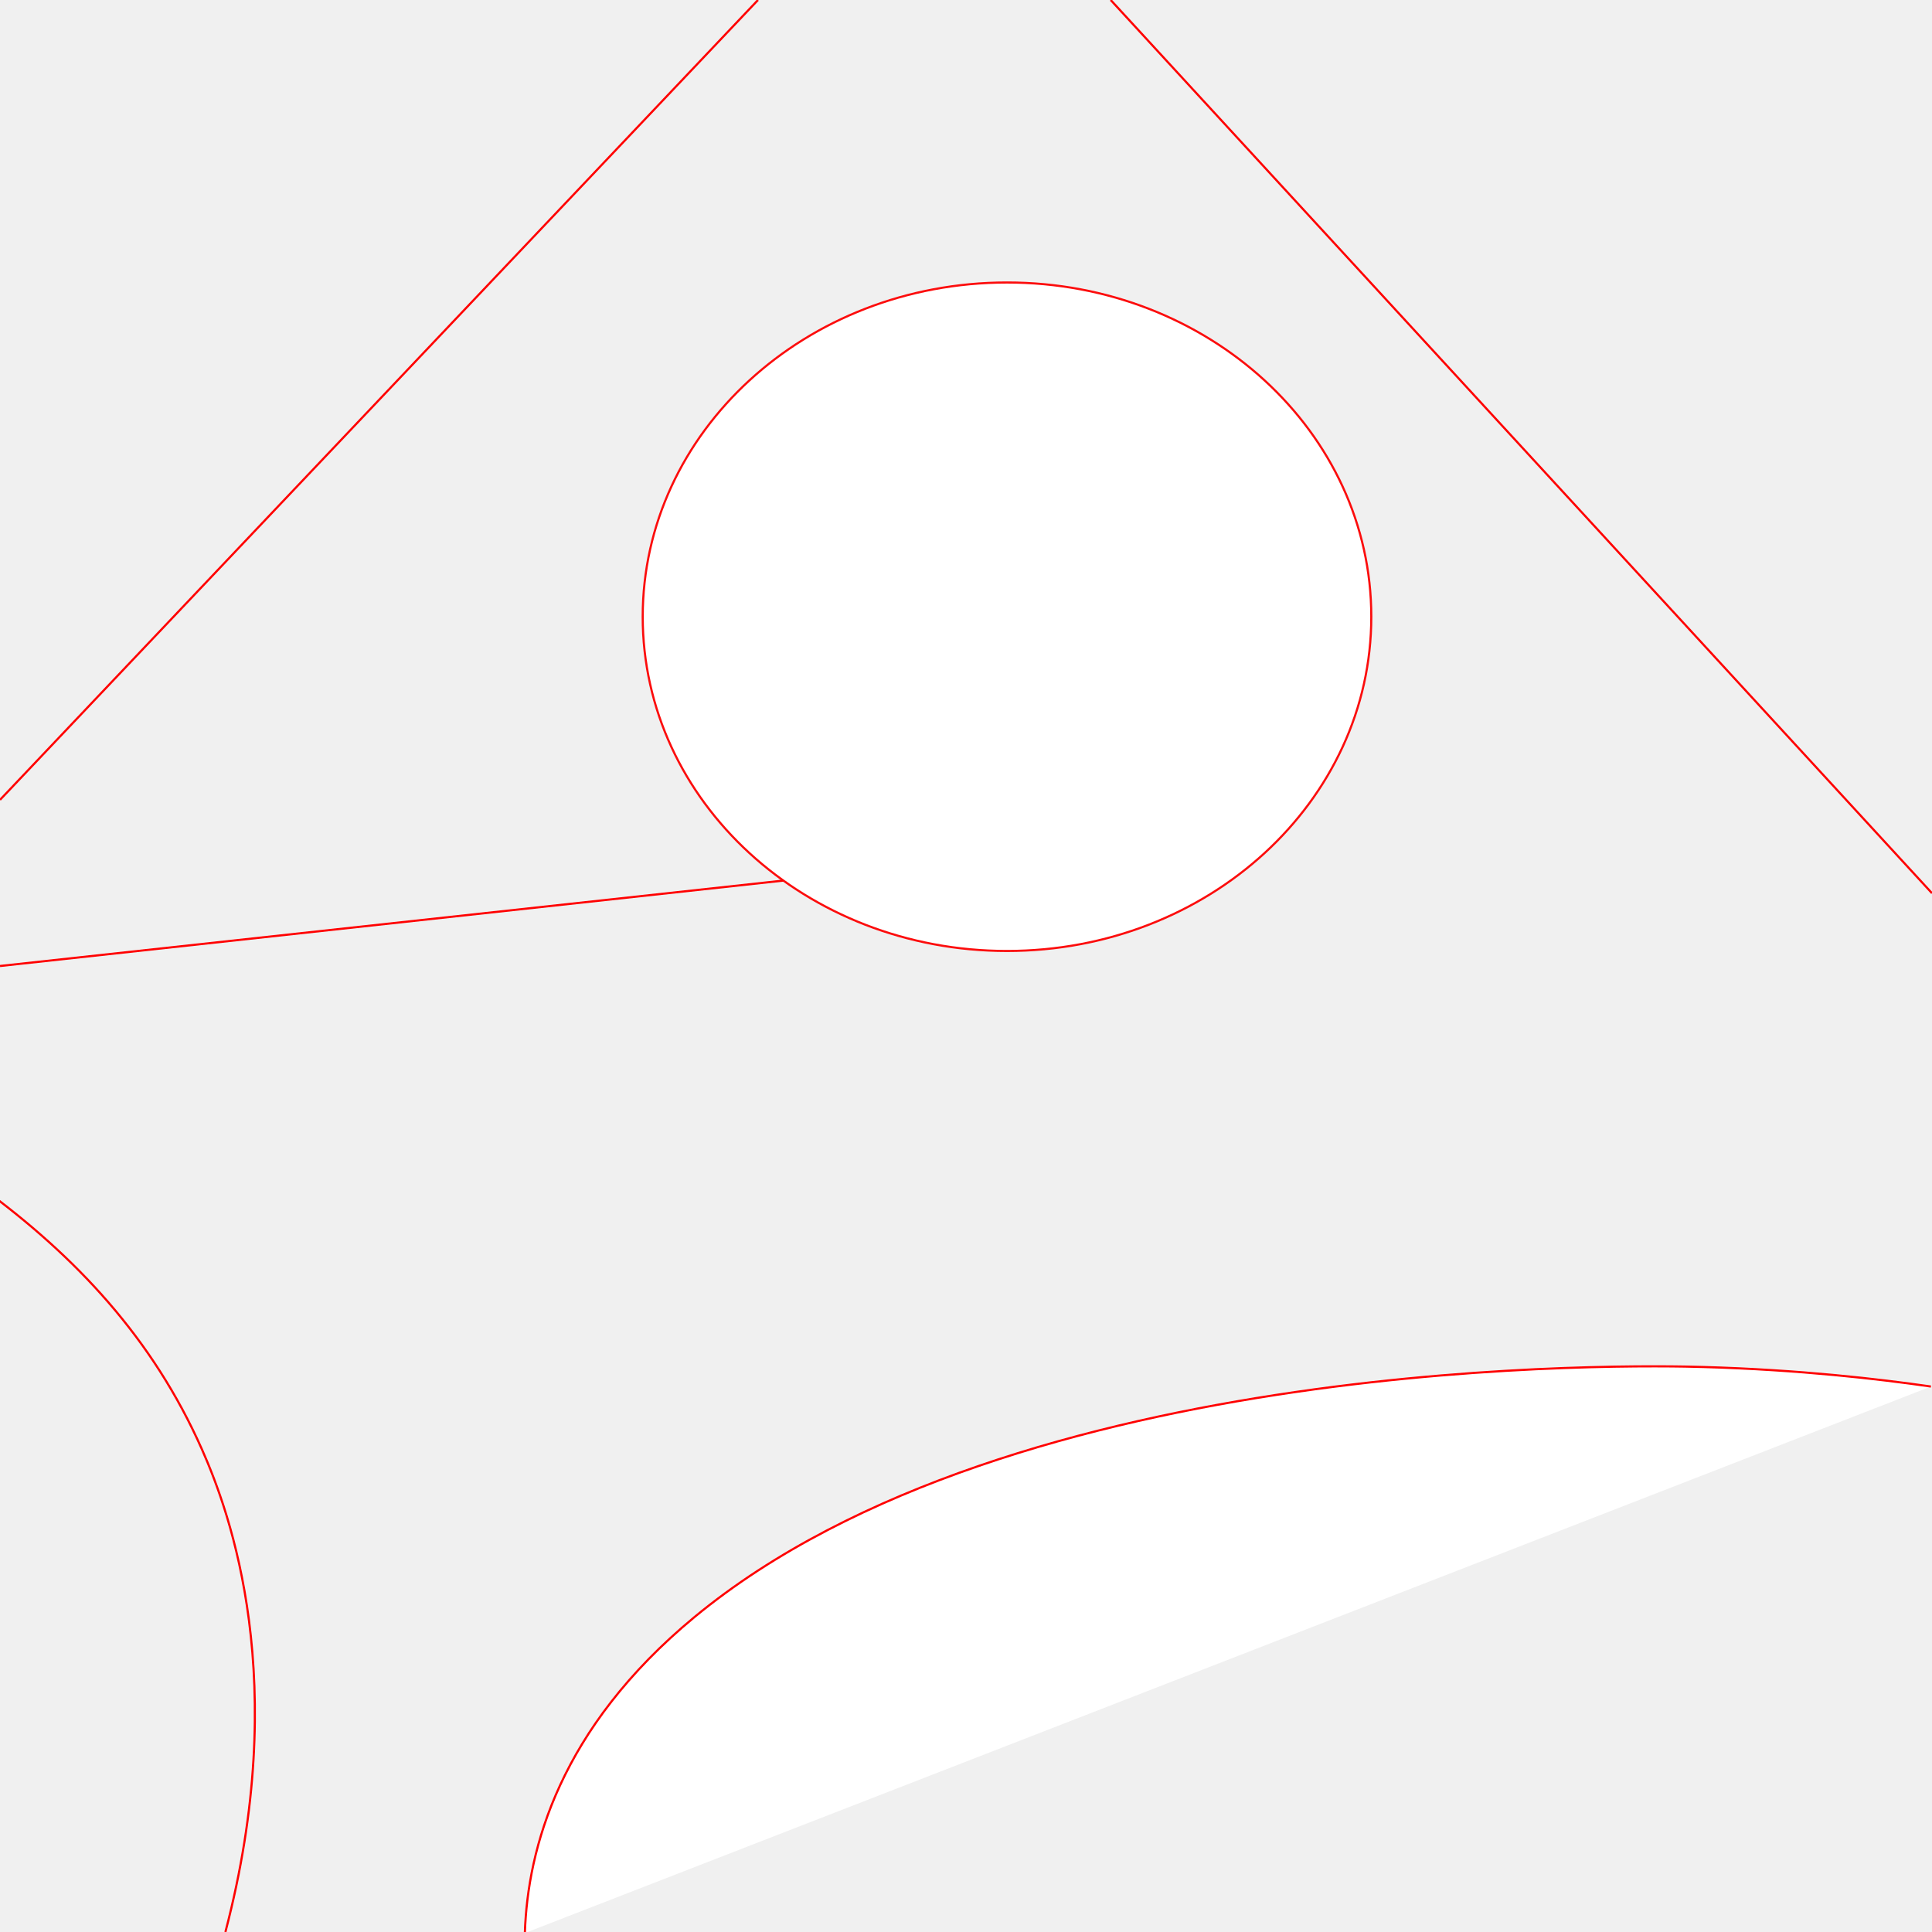
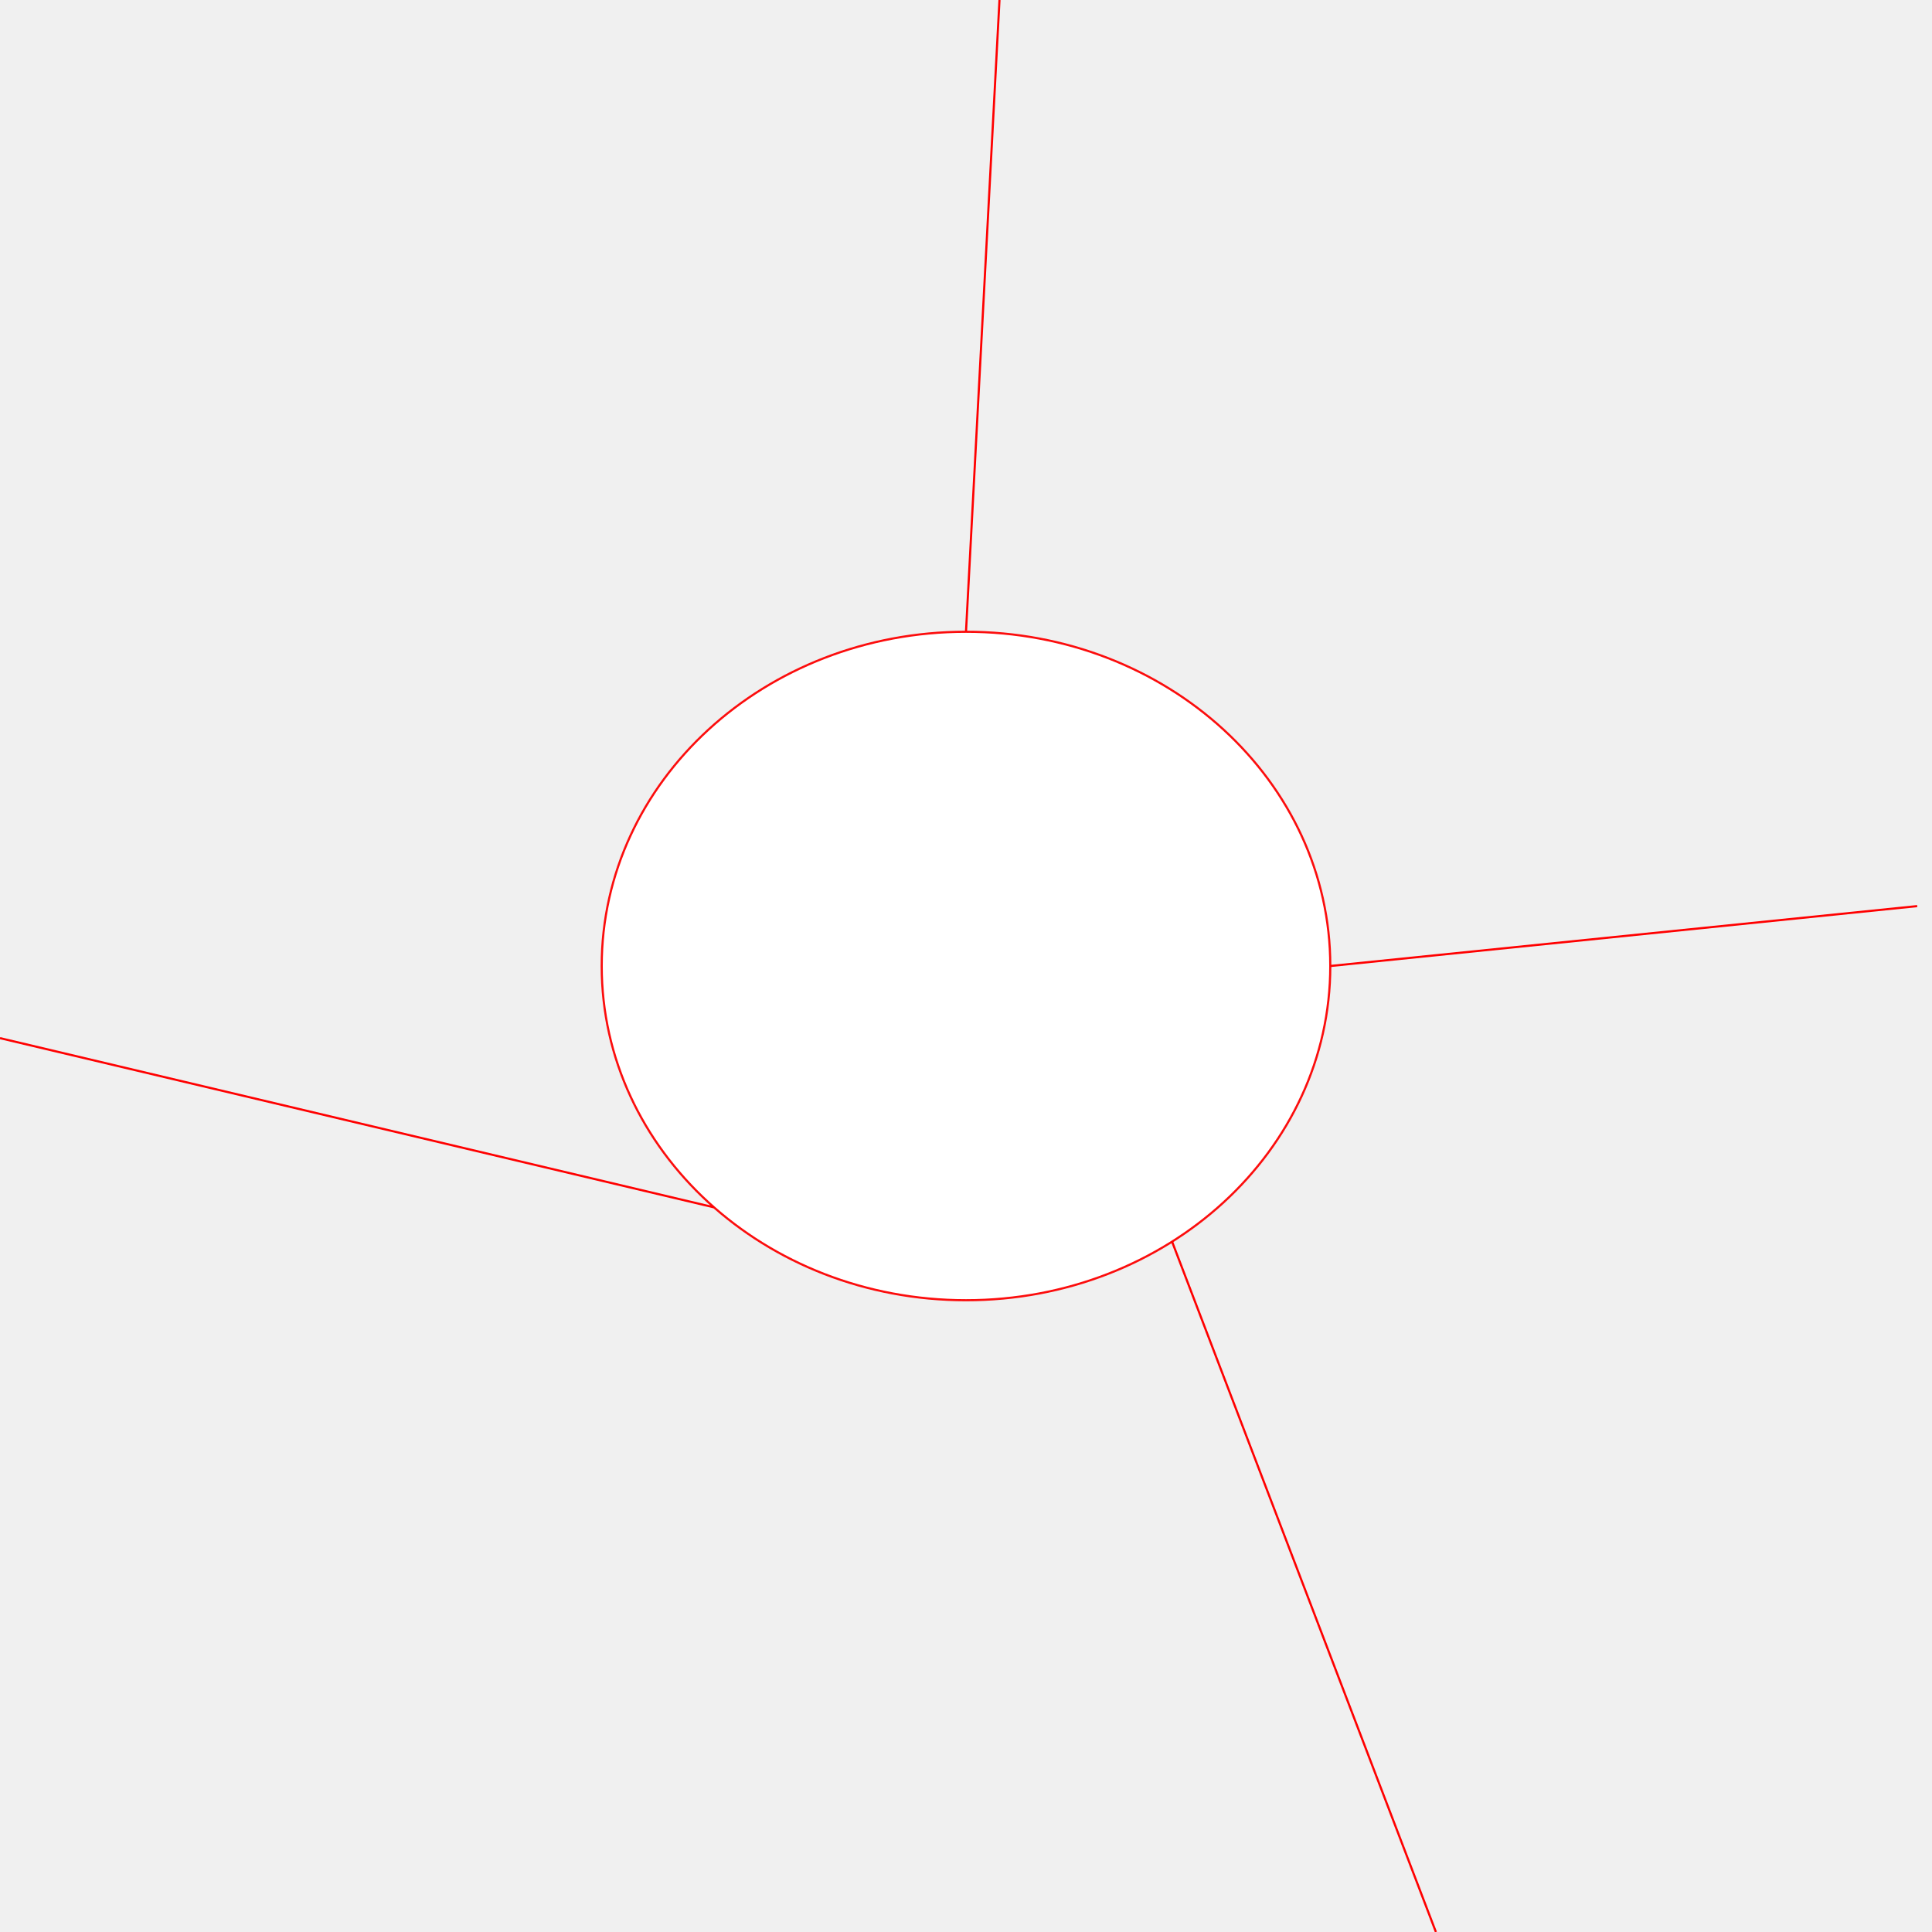
<svg xmlns="http://www.w3.org/2000/svg" version="1.1" id="Layer_1" x="0px" y="0px" viewBox="0 0 900 900" style="enable-background:new 0 0 900 900;" xml:space="preserve">
  <style type="text/css">
- 	.st0{fill:#FFFFFF;stroke:#FF0000;stroke-miterlimit:10;}
+ 	.st0{fill:#FFFFFF;stroke:#FC0D0D;stroke-miterlimit:10;}
	.st1{fill:none;stroke:#FF0000;stroke-miterlimit:10;}
- 	.st2{fill:#FFFFFF;stroke:#FC0D0D;stroke-miterlimit:10;}
</style>
-   <path class="st0" d="M244.5,900.5c1.3-39.4,16.2-95.3,79-147.2c149.3-123.3,440.3-117.4,470-116.5c45,1.3,81.7,5.6,106,9.1" />
-   <path class="st1" d="M-175.5,636.5c-11.8-10.3-57.8-52.8-62-119c-4.7-73.9,44.7-147.2,124-180" />
-   <path class="st1" d="M105,900c30.6-116.9,2.4-194.8-11-225C48.1,571.7-48.8,523-160,467c-78.1-39.3-146.9-60.9-193-73" />
-   <path class="st2" d="M638.8,287.3c0,86-76,155.7-169.7,155.7s-169.7-69.7-169.7-155.7s76-155.7,169.7-155.7S638.8,201.3,638.8,287.3  z" />
-   <line class="st1" x1="517.4" y1="0" x2="900" y2="416.1" />
-   <line class="st1" x1="0" y1="372.6" x2="353.1" y2="0" />
-   <line class="st1" x1="0" y1="450" x2="365" y2="410.2" />
+   <path class="st0" d="M619.7,450c0,86-76,155.7-169.7,155.7S280.3,536,280.3,450s76-155.7,169.7-155.7S619.7,364,619.7,450z" />
+   <line class="st1" x1="465.6" y1="0" x2="450" y2="294.3" />
+   <line class="st1" x1="0" y1="483.6" x2="332.5" y2="562.4" />
+   <line class="st1" x1="668.9" y1="900" x2="546" y2="578.4" />
+   <line class="st1" x1="893.1" y1="422.1" x2="619.7" y2="450" />
</svg>
